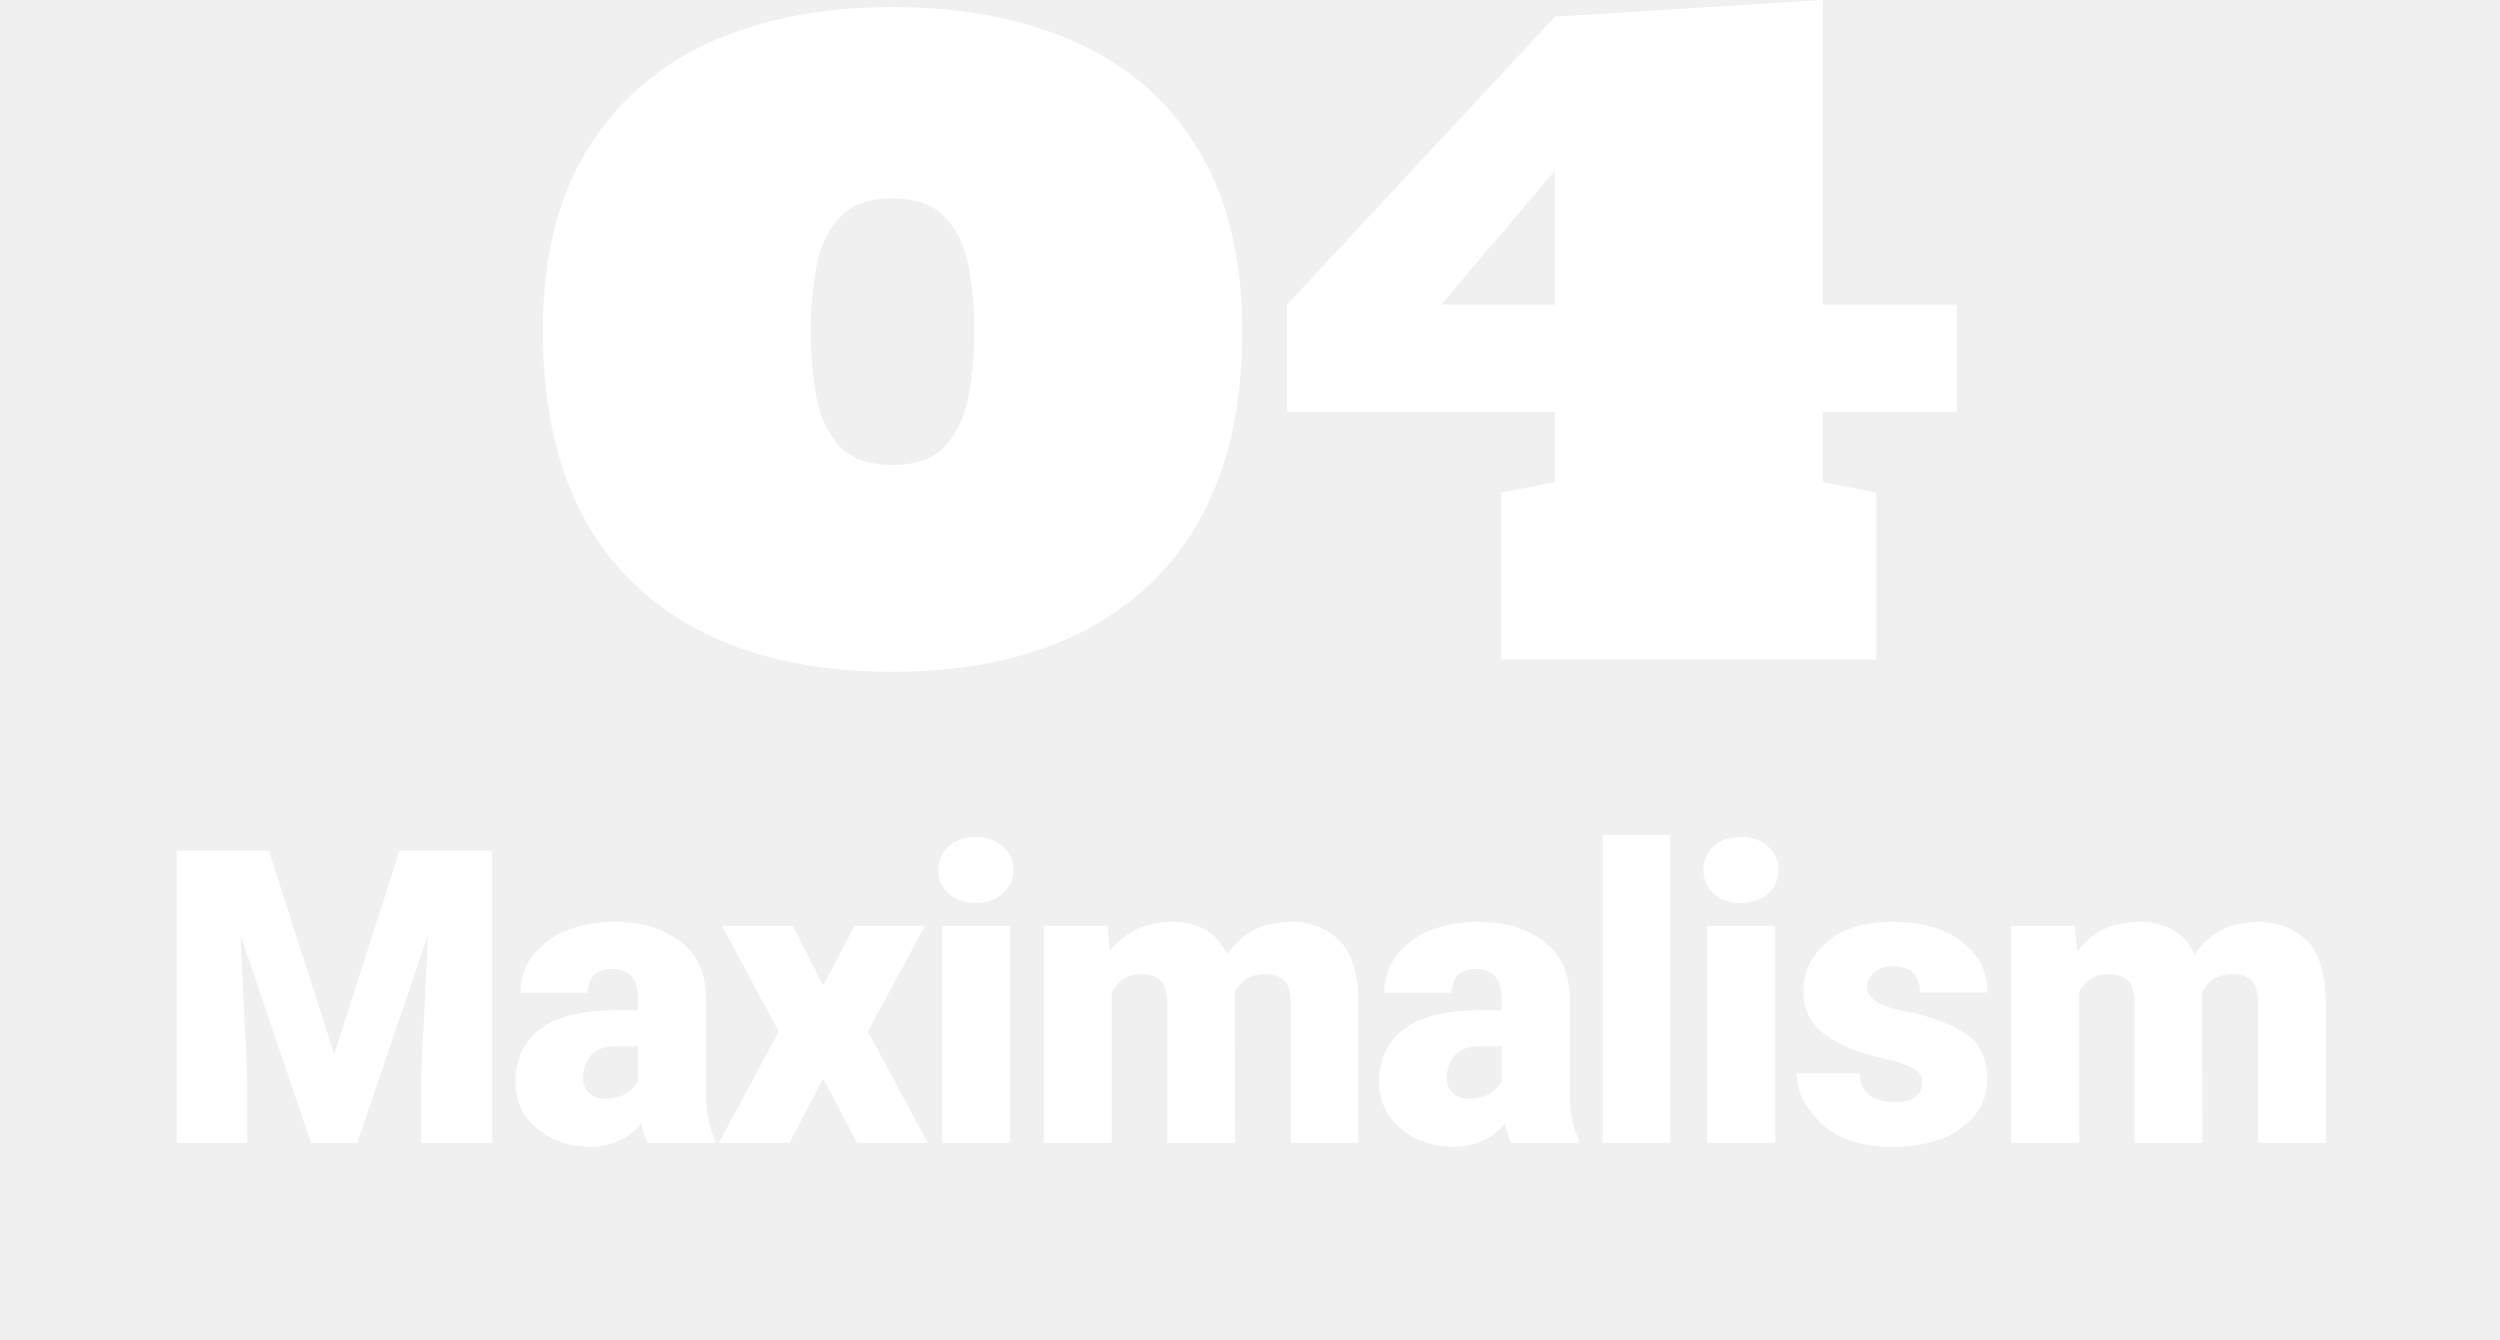
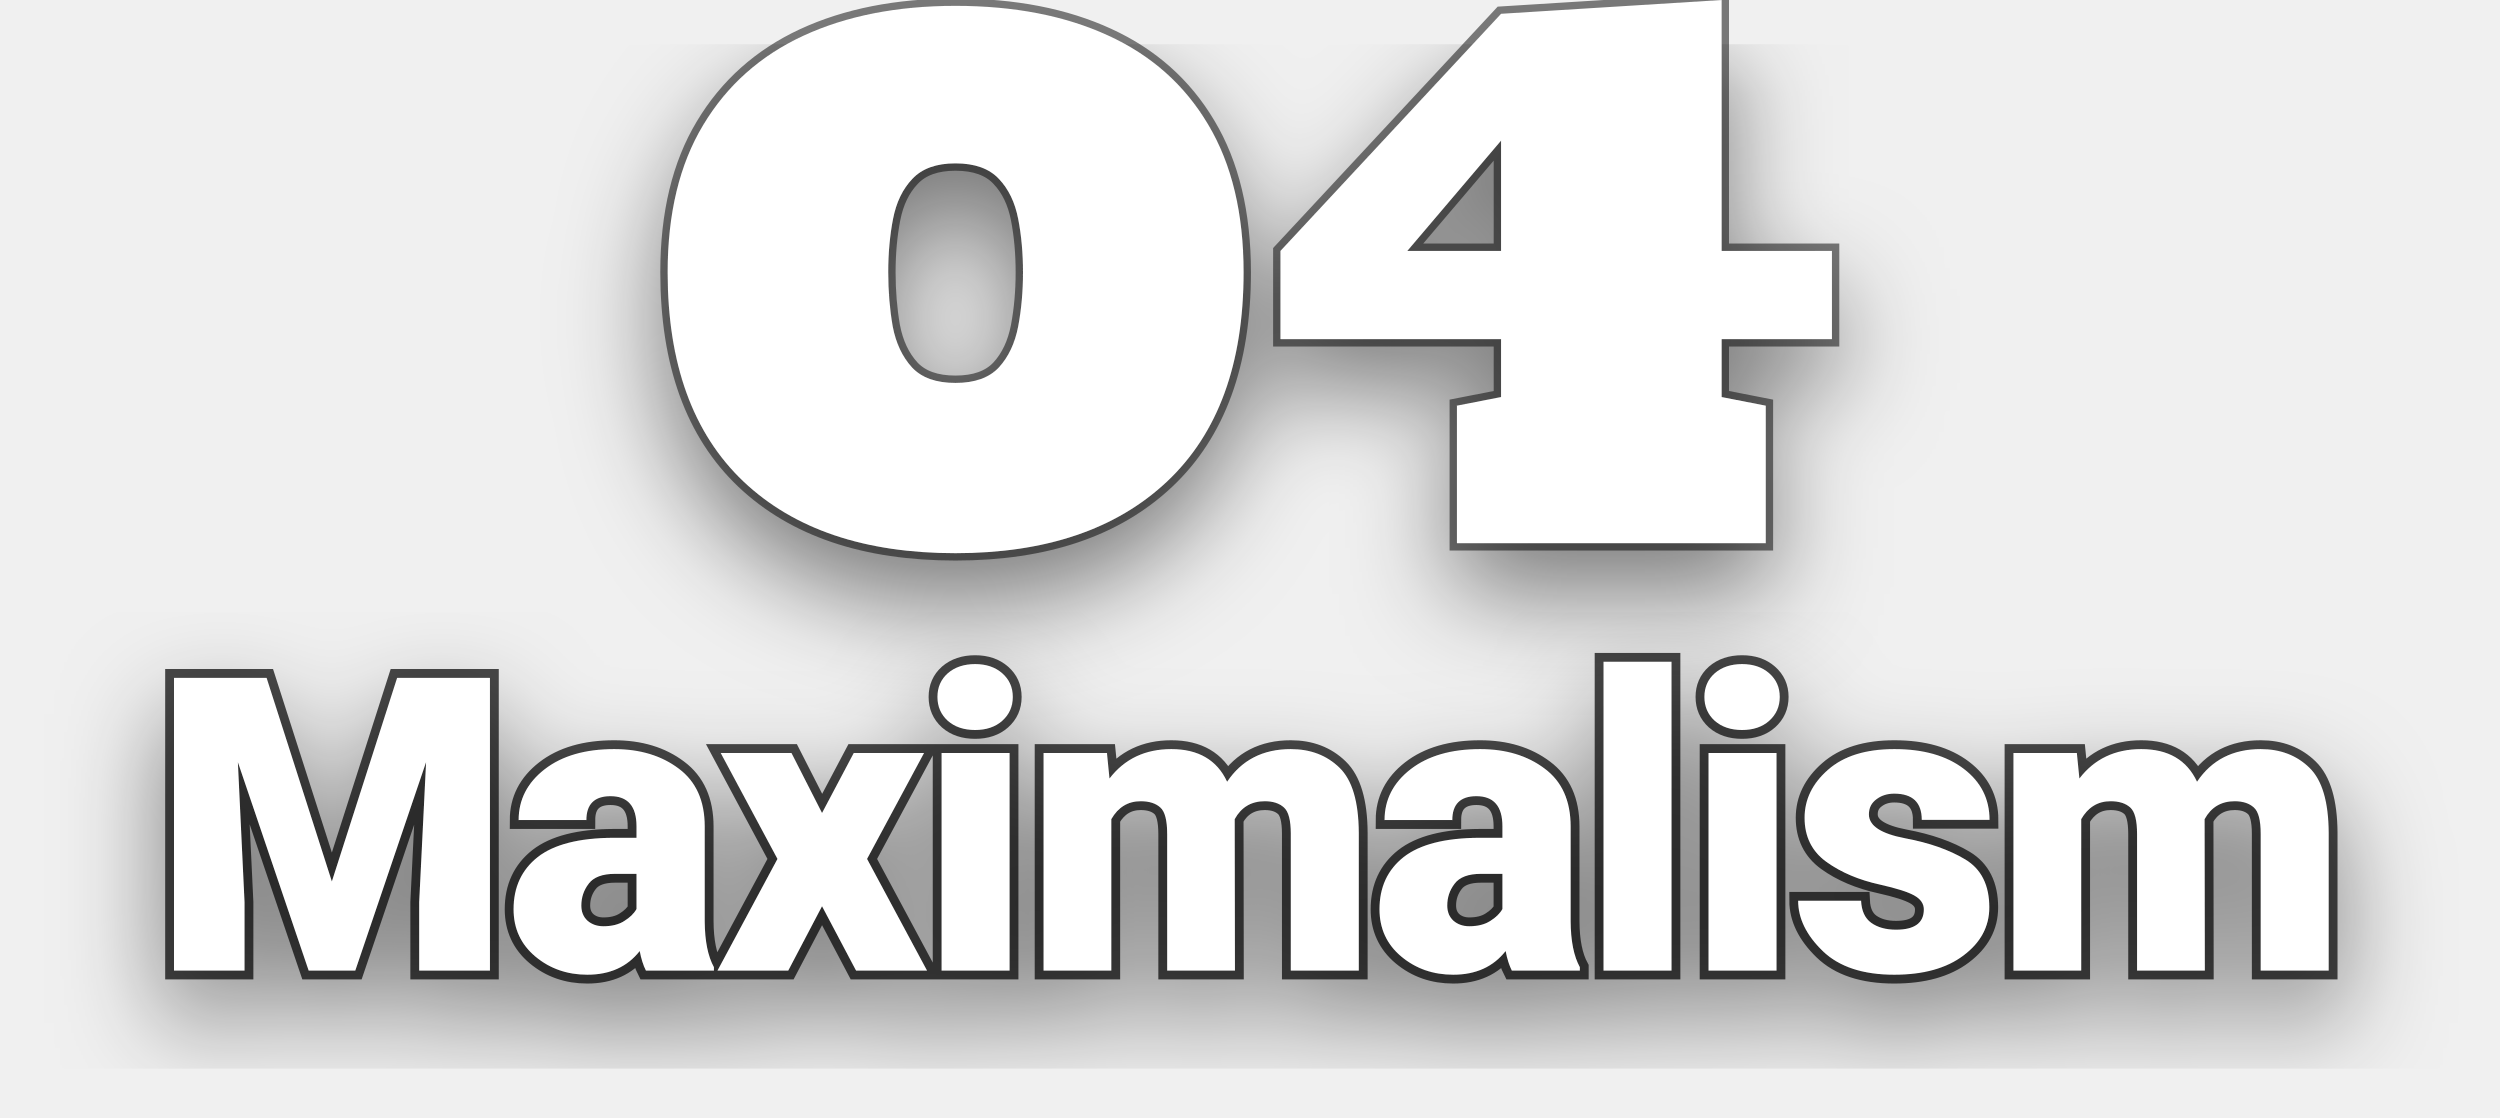
- <svg xmlns="http://www.w3.org/2000/svg" width="140" height="75" viewBox="0 0 140 75" fill="none">
-   <g transform="translate(30.40, 0)">
-     <path d="M19.57 37.617C13.398 37.617 8.594 35.992 5.156 32.742C1.719 29.477 0 24.734 0 18.516C0 14.516 0.805 11.18 2.414 8.508C4.023 5.82 6.289 3.797 9.211 2.438C12.148 1.078 15.602 0.398 19.57 0.398C23.57 0.398 27.031 1.07 29.953 2.414C32.891 3.758 35.156 5.773 36.75 8.461C38.359 11.148 39.164 14.5 39.164 18.516C39.164 24.734 37.43 29.477 33.961 32.742C30.508 35.992 25.711 37.617 19.57 37.617ZM19.57 26.039C20.883 26.039 21.867 25.688 22.523 24.984C23.18 24.266 23.617 23.336 23.836 22.195C24.055 21.039 24.164 19.812 24.164 18.516C24.164 17.219 24.055 16.008 23.836 14.883C23.617 13.758 23.18 12.852 22.523 12.164C21.867 11.461 20.883 11.109 19.57 11.109C18.273 11.109 17.297 11.461 16.641 12.164C15.984 12.852 15.547 13.758 15.328 14.883C15.109 16.008 15 17.219 15 18.516C15 19.812 15.102 21.039 15.305 22.195C15.523 23.336 15.961 24.266 16.617 24.984C17.273 25.688 18.258 26.039 19.57 26.039ZM53.672 36.938V27.586L56.672 27V23.062H41.672V17.062L56.672 0.938L71.672 0V17.062H79.172V23.062H71.672V27L74.672 27.586V36.938H53.672ZM50.297 17.062H56.672V9.562L50.297 17.062ZM" fill="white" />
+ <svg xmlns="http://www.w3.org/2000/svg" width="170" height="76" viewBox="0 0 170 76" fill="none">
+   <defs>
+     <filter id="shadow" x="-30%" y="-30%" width="160%" height="160%">
+       <feDropShadow dx="0" dy="1.5" stdDeviation="1.5" flood-color="#000000" flood-opacity="0.8" />
+       <feDropShadow dx="0" dy="3" stdDeviation="3.5" flood-color="#000000" flood-opacity="0.5" />
+     </filter>
+   </defs>
+   <g transform="translate(45.40, 0)" filter="url(#shadow)">
+     <path d="M19.57 37.617C13.398 37.617 8.594 35.992 5.156 32.742C1.719 29.477 0 24.734 0 18.516C0 14.516 0.805 11.18 2.414 8.508C4.023 5.82 6.289 3.797 9.211 2.438C12.148 1.078 15.602 0.398 19.57 0.398C23.57 0.398 27.031 1.07 29.953 2.414C32.891 3.758 35.156 5.773 36.75 8.461C38.359 11.148 39.164 14.5 39.164 18.516C39.164 24.734 37.43 29.477 33.961 32.742C30.508 35.992 25.711 37.617 19.57 37.617ZM19.57 26.039C20.883 26.039 21.867 25.688 22.523 24.984C23.18 24.266 23.617 23.336 23.836 22.195C24.055 21.039 24.164 19.812 24.164 18.516C24.164 17.219 24.055 16.008 23.836 14.883C23.617 13.758 23.18 12.852 22.523 12.164C21.867 11.461 20.883 11.109 19.57 11.109C18.273 11.109 17.297 11.461 16.641 12.164C15.984 12.852 15.547 13.758 15.328 14.883C15.109 16.008 15 17.219 15 18.516C15 19.812 15.102 21.039 15.305 22.195C15.523 23.336 15.961 24.266 16.617 24.984C17.273 25.688 18.258 26.039 19.57 26.039ZM53.672 36.938V27.586L56.672 27V23.062H41.672V17.062L56.672 0.938L71.672 0V17.062H79.172V23.062H71.672V27L74.672 27.586V36.938H53.672ZM50.297 17.062H56.672V9.562L50.297 17.062ZM" fill="white" stroke="rgba(0,0,0,0.5)" stroke-width="1" paint-order="stroke fill" />
  </g>
-   <text x="70" y="64" text-anchor="middle" fill="white" font-family="system-ui, -apple-system, 'Segoe UI', Roboto, Helvetica, Arial, sans-serif" font-weight="900" font-size="23px" letter-spacing="-0.02em">Maximalism</text>
+   <text x="85" y="66" text-anchor="middle" fill="#FFFFFF" stroke="rgba(0,0,0,0.7)" stroke-width="1.2" paint-order="stroke fill" font-family="system-ui, -apple-system, BlinkMacSystemFont, 'Segoe UI', Roboto, 'Helvetica Neue', Arial, sans-serif" font-weight="900" font-size="28px" letter-spacing="-0.02em" filter="url(#shadow)">Maximalism</text>
</svg>
